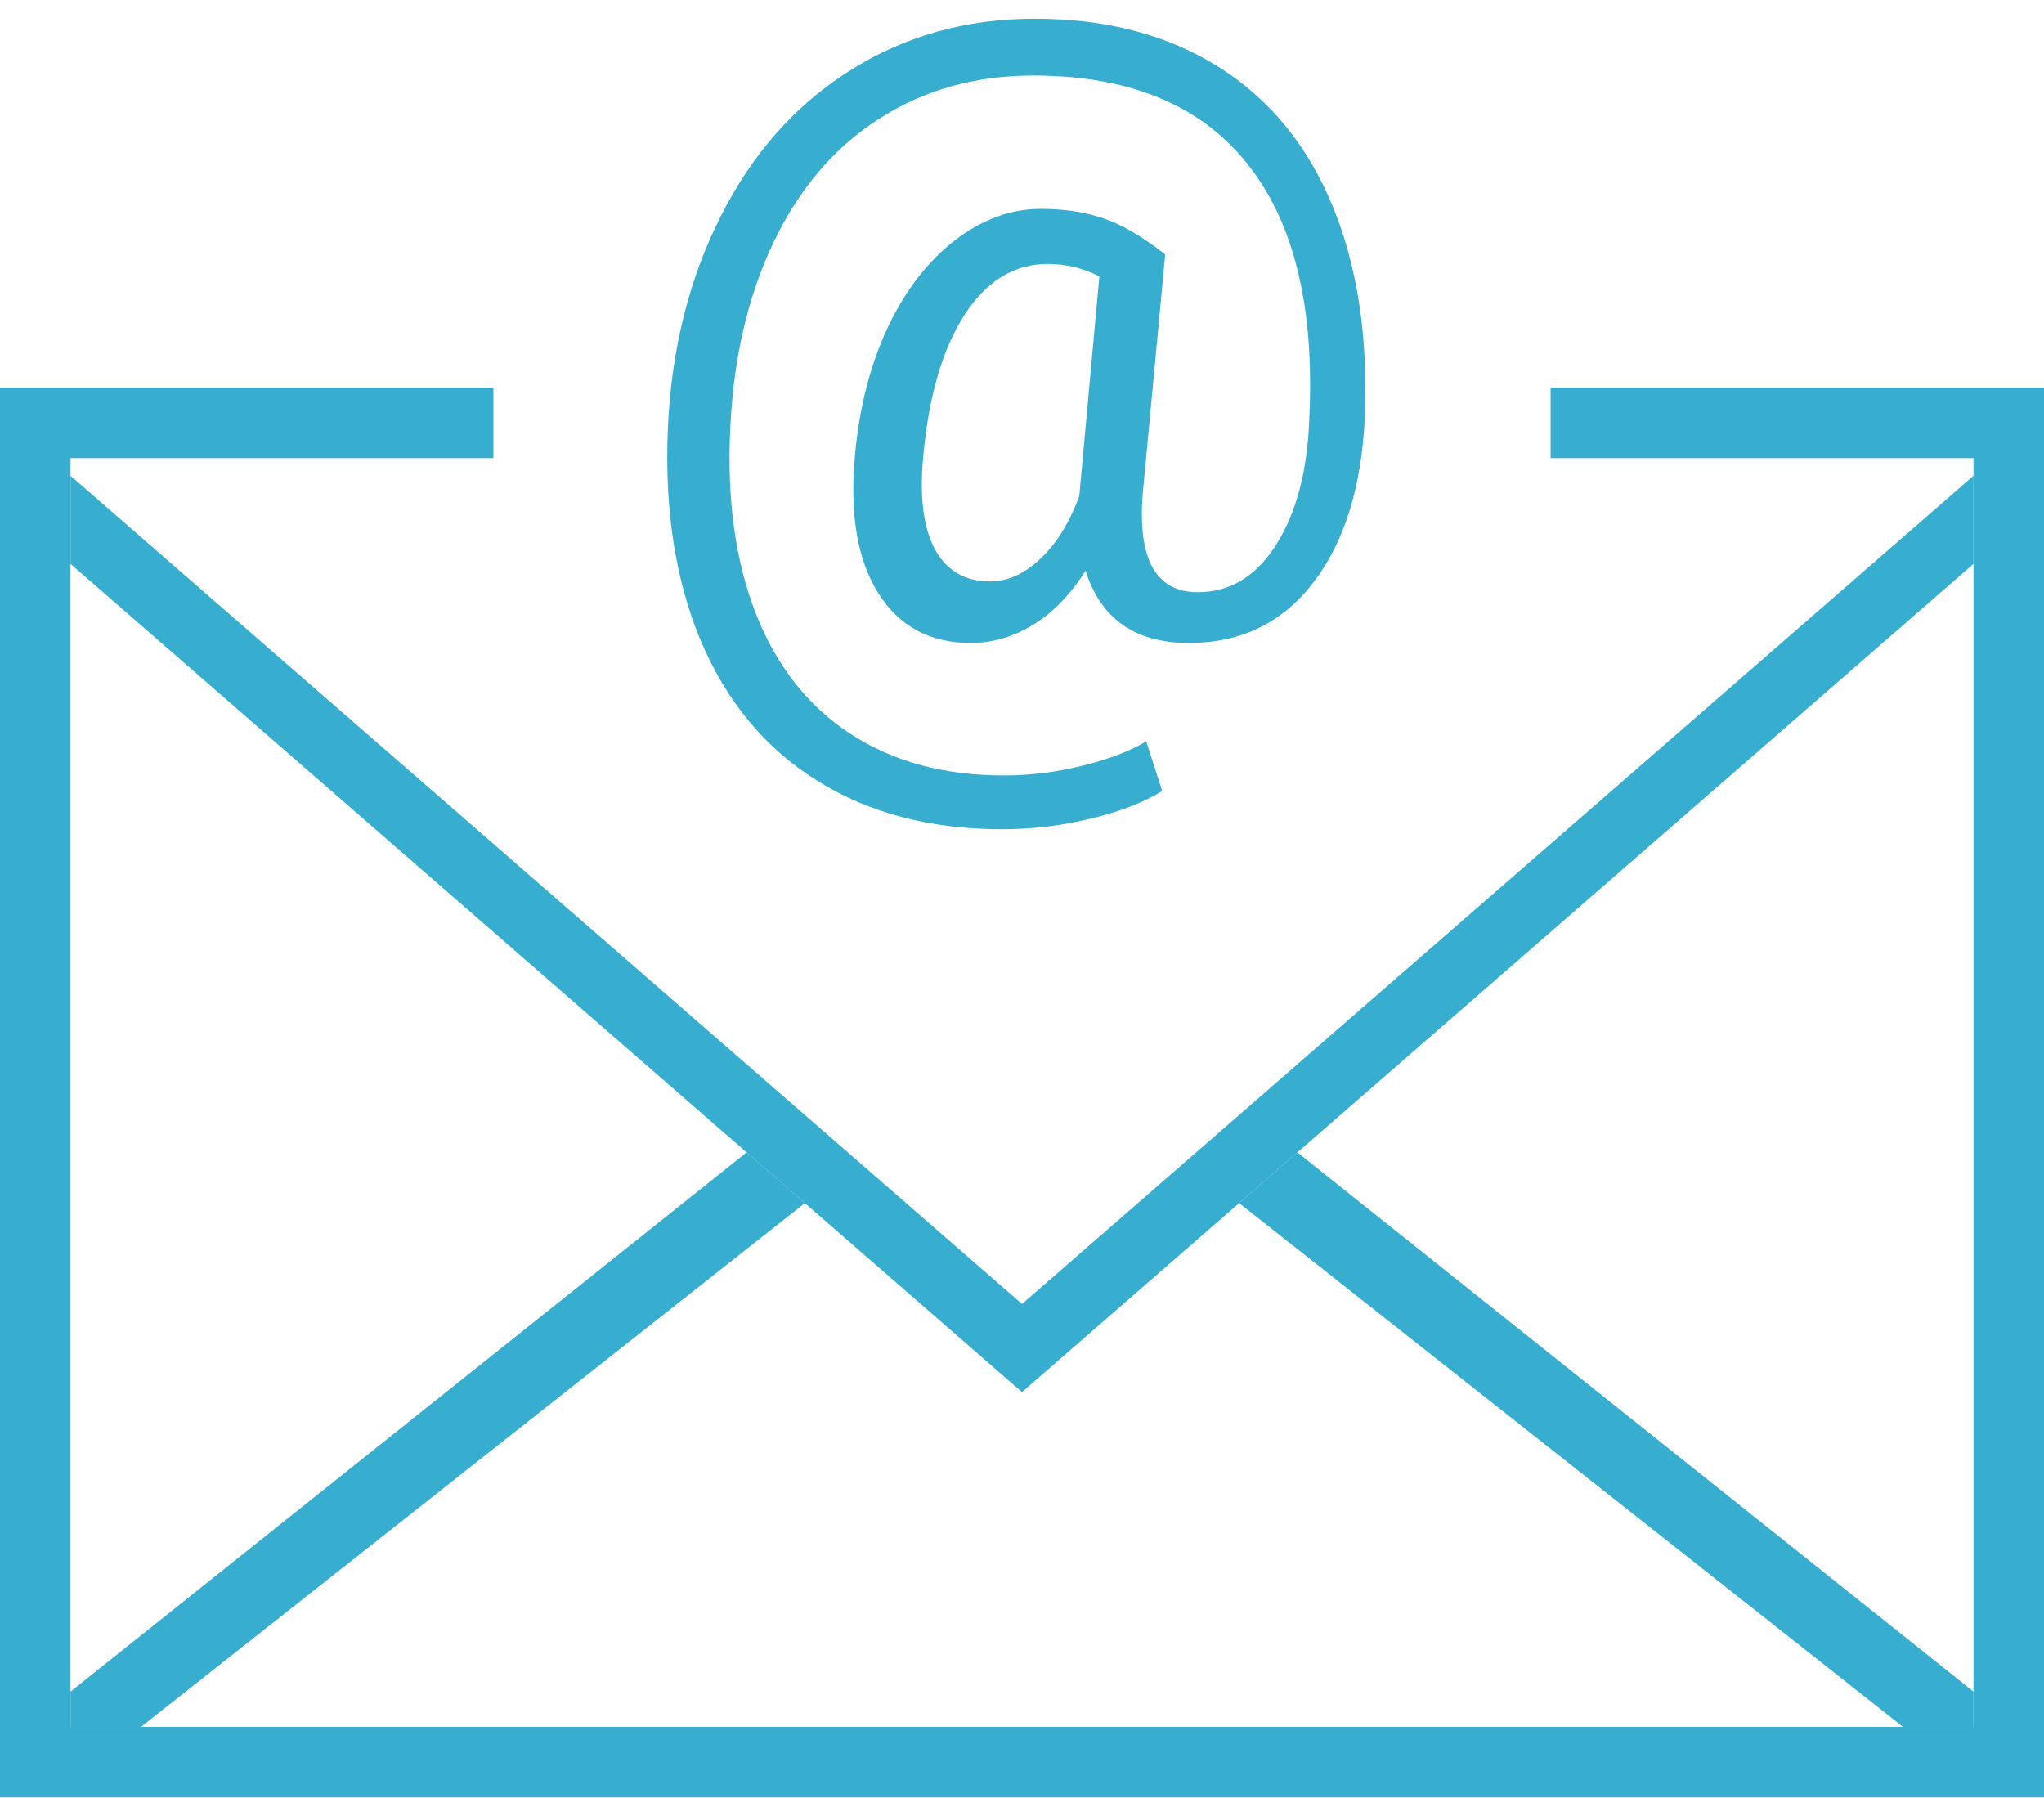
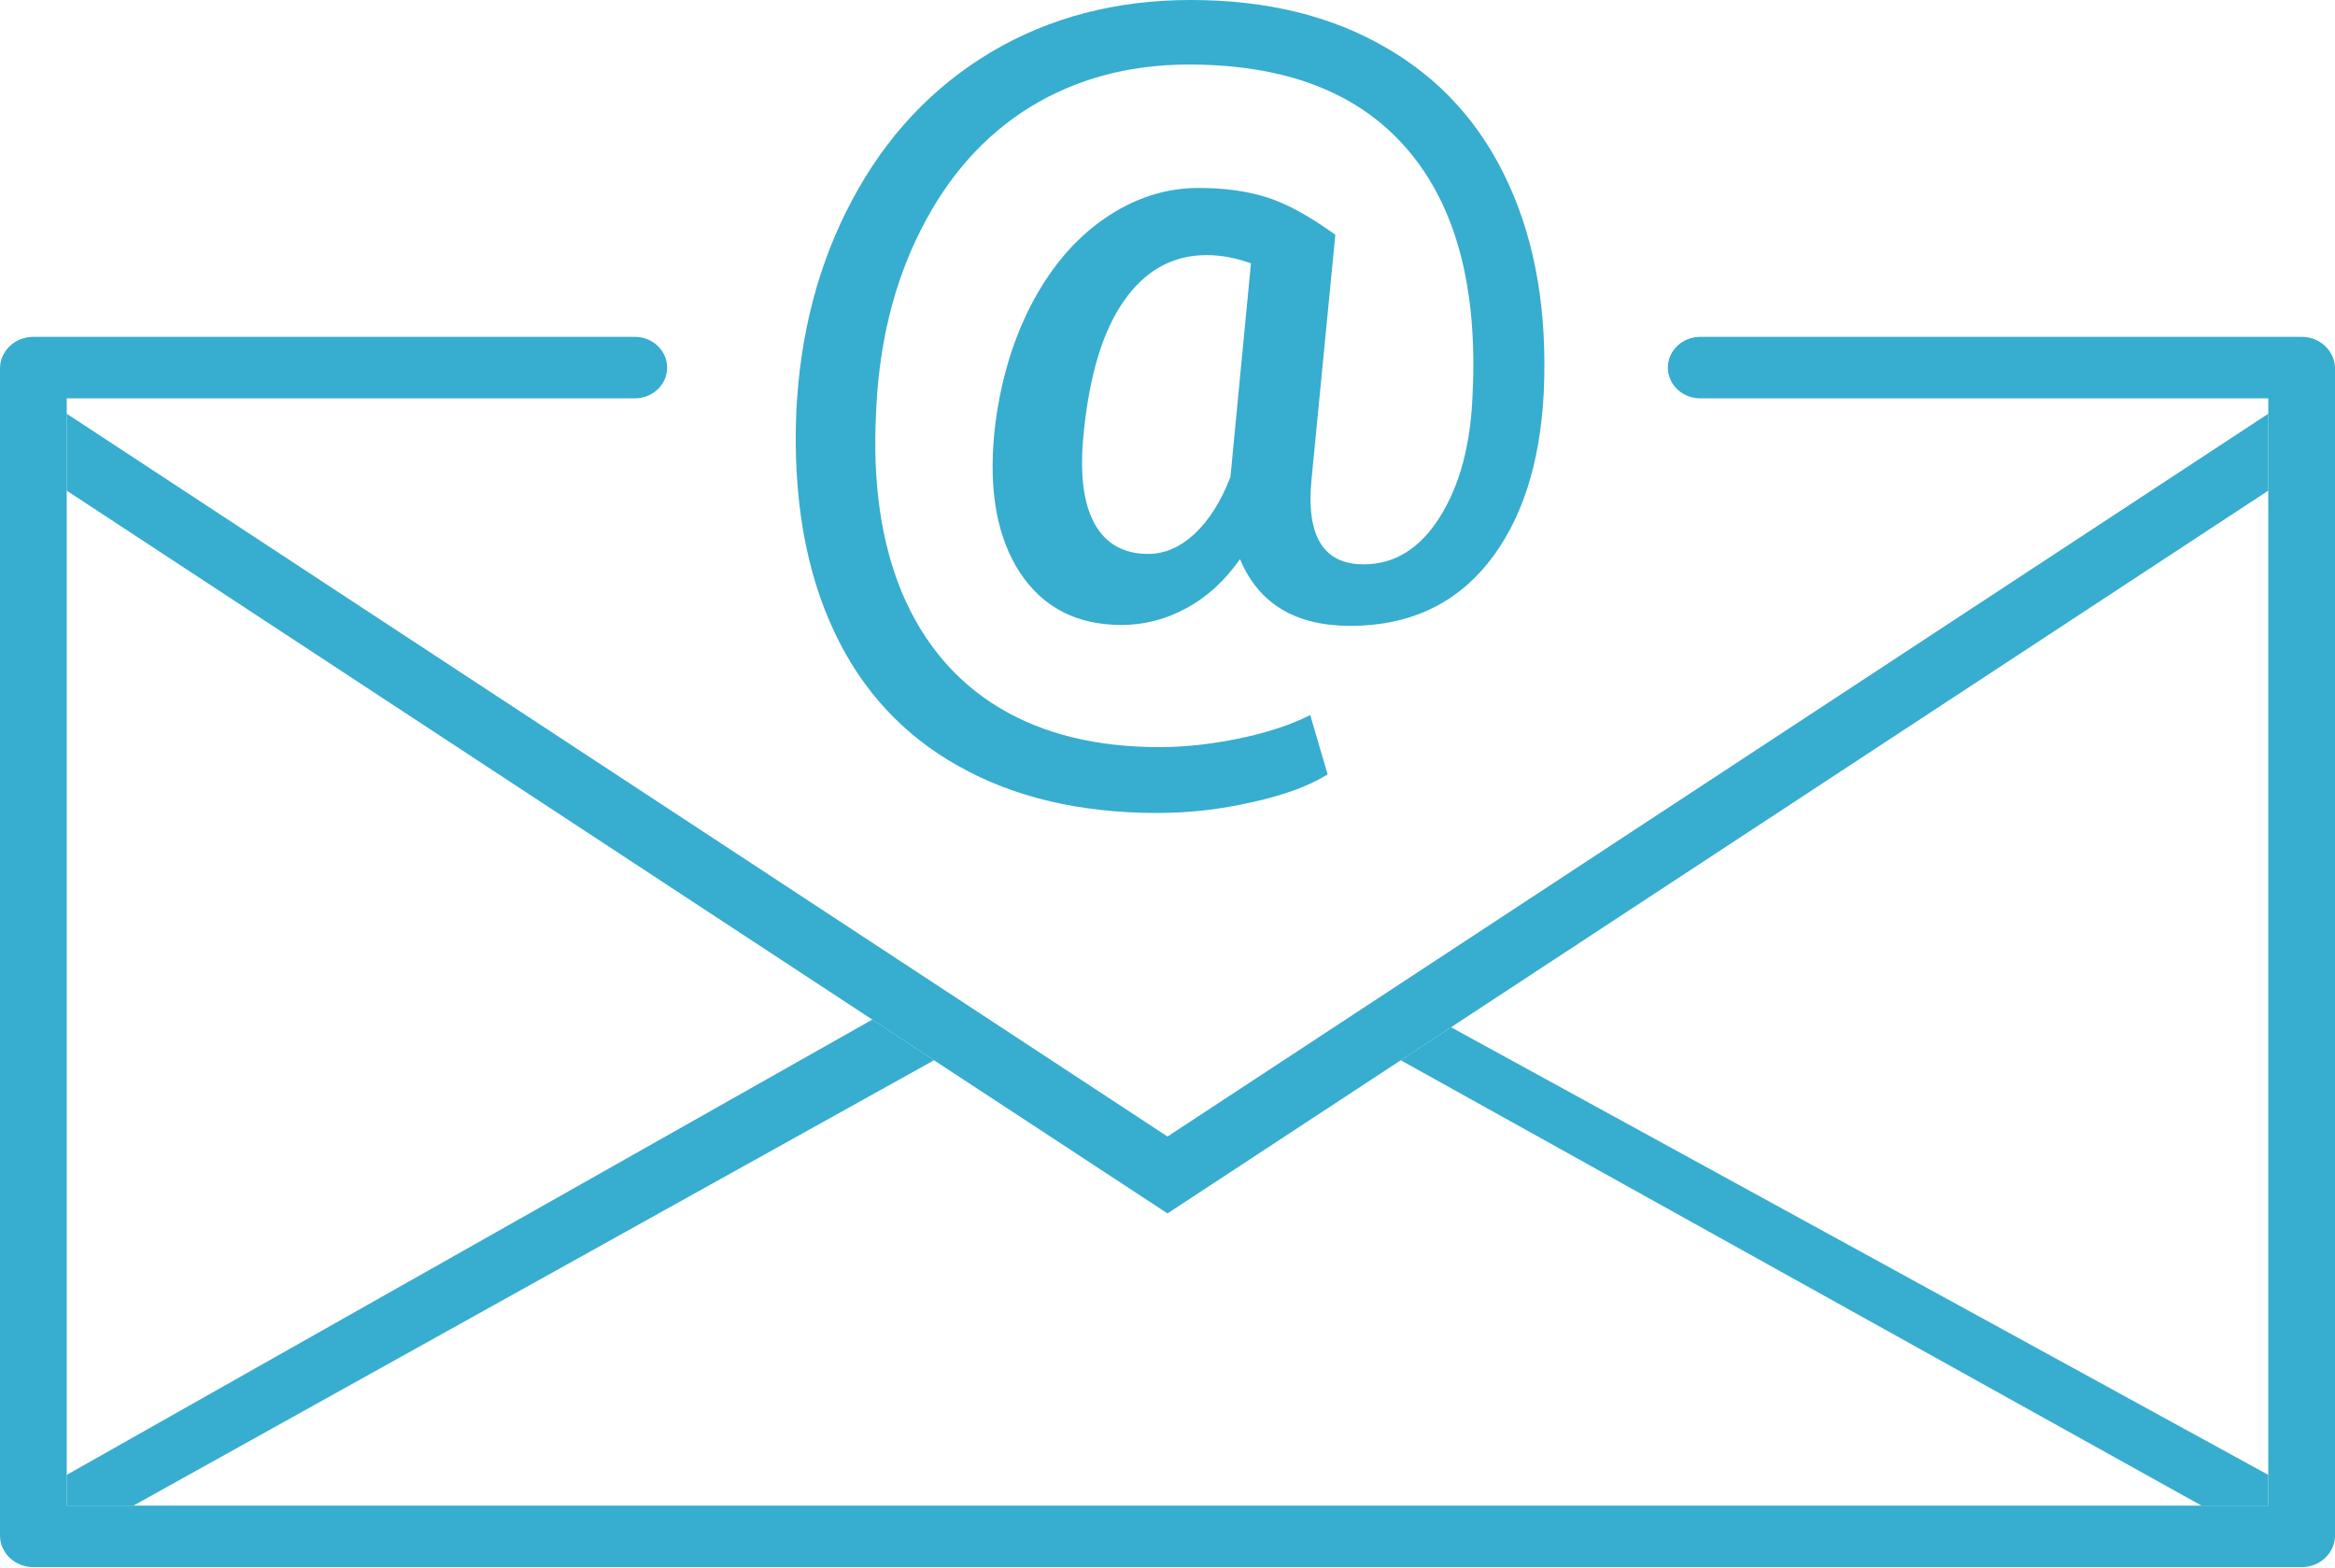
- <svg xmlns="http://www.w3.org/2000/svg" width="58" height="51" viewBox="0 0 58 51" fill="none">
-   <path d="M38.727 11.872C38.629 13.841 38.141 15.395 37.262 16.535C36.383 17.674 35.207 18.244 33.734 18.244C32.212 18.244 31.236 17.56 30.804 16.193C30.365 16.885 29.86 17.401 29.291 17.743C28.729 18.077 28.147 18.244 27.545 18.244C26.39 18.244 25.515 17.772 24.921 16.828C24.326 15.884 24.107 14.578 24.261 12.909C24.384 11.566 24.689 10.37 25.177 9.32C25.673 8.262 26.308 7.432 27.081 6.83C27.863 6.228 28.68 5.927 29.535 5.927C30.194 5.927 30.784 6.016 31.305 6.195C31.826 6.366 32.412 6.708 33.063 7.221L32.428 13.983C32.273 15.863 32.794 16.803 33.99 16.803C34.91 16.803 35.655 16.348 36.224 15.436C36.794 14.525 37.103 13.336 37.152 11.872C37.307 8.706 36.717 6.293 35.382 4.633C34.056 2.973 32.033 2.143 29.315 2.143C27.679 2.143 26.227 2.549 24.957 3.363C23.688 4.169 22.687 5.337 21.954 6.867C21.222 8.397 20.811 10.163 20.721 12.165C20.624 14.183 20.868 15.937 21.454 17.426C22.04 18.907 22.931 20.038 24.127 20.819C25.332 21.609 26.784 22.003 28.485 22.003C29.218 22.003 29.95 21.914 30.682 21.735C31.423 21.556 32.037 21.324 32.526 21.039L32.977 22.443C32.473 22.76 31.801 23.021 30.963 23.224C30.133 23.428 29.291 23.529 28.436 23.529C26.402 23.529 24.652 23.07 23.187 22.15C21.722 21.238 20.624 19.92 19.891 18.195C19.167 16.478 18.854 14.468 18.951 12.165C19.049 9.927 19.549 7.917 20.453 6.134C21.356 4.344 22.581 2.965 24.127 1.996C25.673 1.02 27.419 0.531 29.364 0.531C31.39 0.531 33.128 0.987 34.576 1.898C36.025 2.81 37.103 4.124 37.811 5.841C38.519 7.558 38.824 9.569 38.727 11.872ZM26.202 12.909C26.088 14.065 26.194 14.952 26.52 15.57C26.853 16.189 27.378 16.498 28.094 16.498C28.583 16.498 29.051 16.291 29.498 15.876C29.954 15.46 30.328 14.866 30.621 14.093L30.634 13.983L31.195 7.843C30.739 7.607 30.251 7.489 29.73 7.489C28.778 7.489 27.989 7.973 27.362 8.942C26.744 9.91 26.357 11.233 26.202 12.909Z" fill="#37ADCF" />
-   <path d="M29 36.999L2 13.499V15.999L21.186 32.698L22.838 34.137L29 39.499L35.162 34.137L36.814 32.698L56 15.999V13.499L29 36.999Z" fill="#37ADCF" />
-   <path d="M2 47.999V48.999H4L22.838 34.137L21.186 32.698L2 47.999Z" fill="#37ADCF" />
-   <path d="M56 48.999V47.999L36.814 32.698L35.162 34.137L54 48.999H56Z" fill="#37ADCF" />
-   <path d="M0 10.999V50.999H58V10.999H44V12.999H56V13.499V15.999V47.999V48.999H54H4H2V47.999V15.999V13.499V12.999H14V10.999H0Z" fill="#37ADCF" />
+ <svg xmlns="http://www.w3.org/2000/svg" width="73" height="49" viewBox="0 0 73 49" fill="none">
+   <path d="M36.5 35.536L2.086 12.936V15.341L27.271 31.88L29.2 33.151L36.5 37.94L43.793 33.151L45.364 32.119L70.914 15.341V12.936L36.5 35.536Z" fill="#37ADCF" />
+   <path d="M2.086 46.115V47.077H4.171L29.2 33.151L27.271 31.88L2.086 46.115Z" fill="#37ADCF" />
+   <path d="M70.914 47.077V46.115L45.364 32.119L43.793 33.151L68.829 47.077H70.914Z" fill="#37ADCF" />
+   <path d="M1.043 10.532C0.467 10.532 0 10.976 0 11.523V48.01C0 48.556 0.467 49 1.043 49H71.957C72.533 49 73 48.556 73 48.01V11.523C73 10.976 72.533 10.532 71.957 10.532H53.155C52.596 10.532 52.143 10.963 52.143 11.494C52.143 12.025 52.596 12.455 53.155 12.455H70.914V12.936V15.341V46.115V47.077H68.829H4.171H2.086V46.115V15.341V12.936V12.455H19.845C20.404 12.455 20.857 12.025 20.857 11.494C20.857 10.963 20.404 10.532 19.845 10.532H1.043Z" fill="#37ADCF" />
+   <path d="M48.263 12.269C48.149 14.526 47.564 16.309 46.509 17.618C45.454 18.919 44.023 19.569 42.217 19.569C40.497 19.569 39.347 18.873 38.767 17.483C38.282 18.169 37.717 18.684 37.07 19.027C36.434 19.37 35.763 19.541 35.06 19.541C33.672 19.541 32.617 19 31.895 17.916C31.182 16.833 30.911 15.384 31.082 13.569C31.234 12.098 31.61 10.771 32.208 9.588C32.817 8.405 33.582 7.493 34.504 6.852C35.435 6.202 36.424 5.877 37.469 5.877C38.268 5.877 38.971 5.972 39.58 6.162C40.197 6.351 40.92 6.744 41.747 7.34L41.005 14.964C40.825 16.752 41.367 17.645 42.631 17.645C43.6 17.645 44.394 17.154 45.012 16.169C45.639 15.176 45.981 13.894 46.038 12.323C46.2 8.992 45.52 6.442 44 4.672C42.488 2.903 40.212 2.018 37.17 2.018C35.307 2.018 33.653 2.46 32.208 3.345C30.773 4.23 29.633 5.512 28.787 7.191C27.941 8.861 27.475 10.766 27.389 12.906C27.275 15.082 27.546 16.959 28.202 18.539C28.867 20.11 29.88 21.306 31.239 22.128C32.608 22.95 34.276 23.36 36.243 23.36C37.042 23.36 37.873 23.27 38.739 23.09C39.613 22.909 40.354 22.665 40.963 22.358L41.505 24.213C40.925 24.575 40.141 24.863 39.152 25.08C38.173 25.306 37.184 25.419 36.186 25.419C33.772 25.419 31.7 24.931 29.97 23.956C28.24 22.99 26.942 21.586 26.078 19.745C25.184 17.84 24.79 15.56 24.894 12.906C25.008 10.432 25.593 8.211 26.648 6.243C27.703 4.266 29.143 2.731 30.968 1.639C32.803 0.546 34.889 0 37.227 0C39.594 0 41.628 0.497 43.33 1.49C45.04 2.474 46.319 3.896 47.165 5.755C48.011 7.606 48.377 9.777 48.263 12.269ZM33.877 13.569C33.753 14.797 33.867 15.732 34.219 16.373C34.57 17.005 35.131 17.32 35.901 17.32C36.414 17.32 36.899 17.108 37.355 16.684C37.812 16.251 38.182 15.659 38.468 14.91L39.109 8.234C38.634 8.062 38.173 7.976 37.726 7.976C36.671 7.976 35.811 8.45 35.145 9.398C34.48 10.337 34.057 11.728 33.877 13.569Z" fill="#37ADCF" />
</svg>
